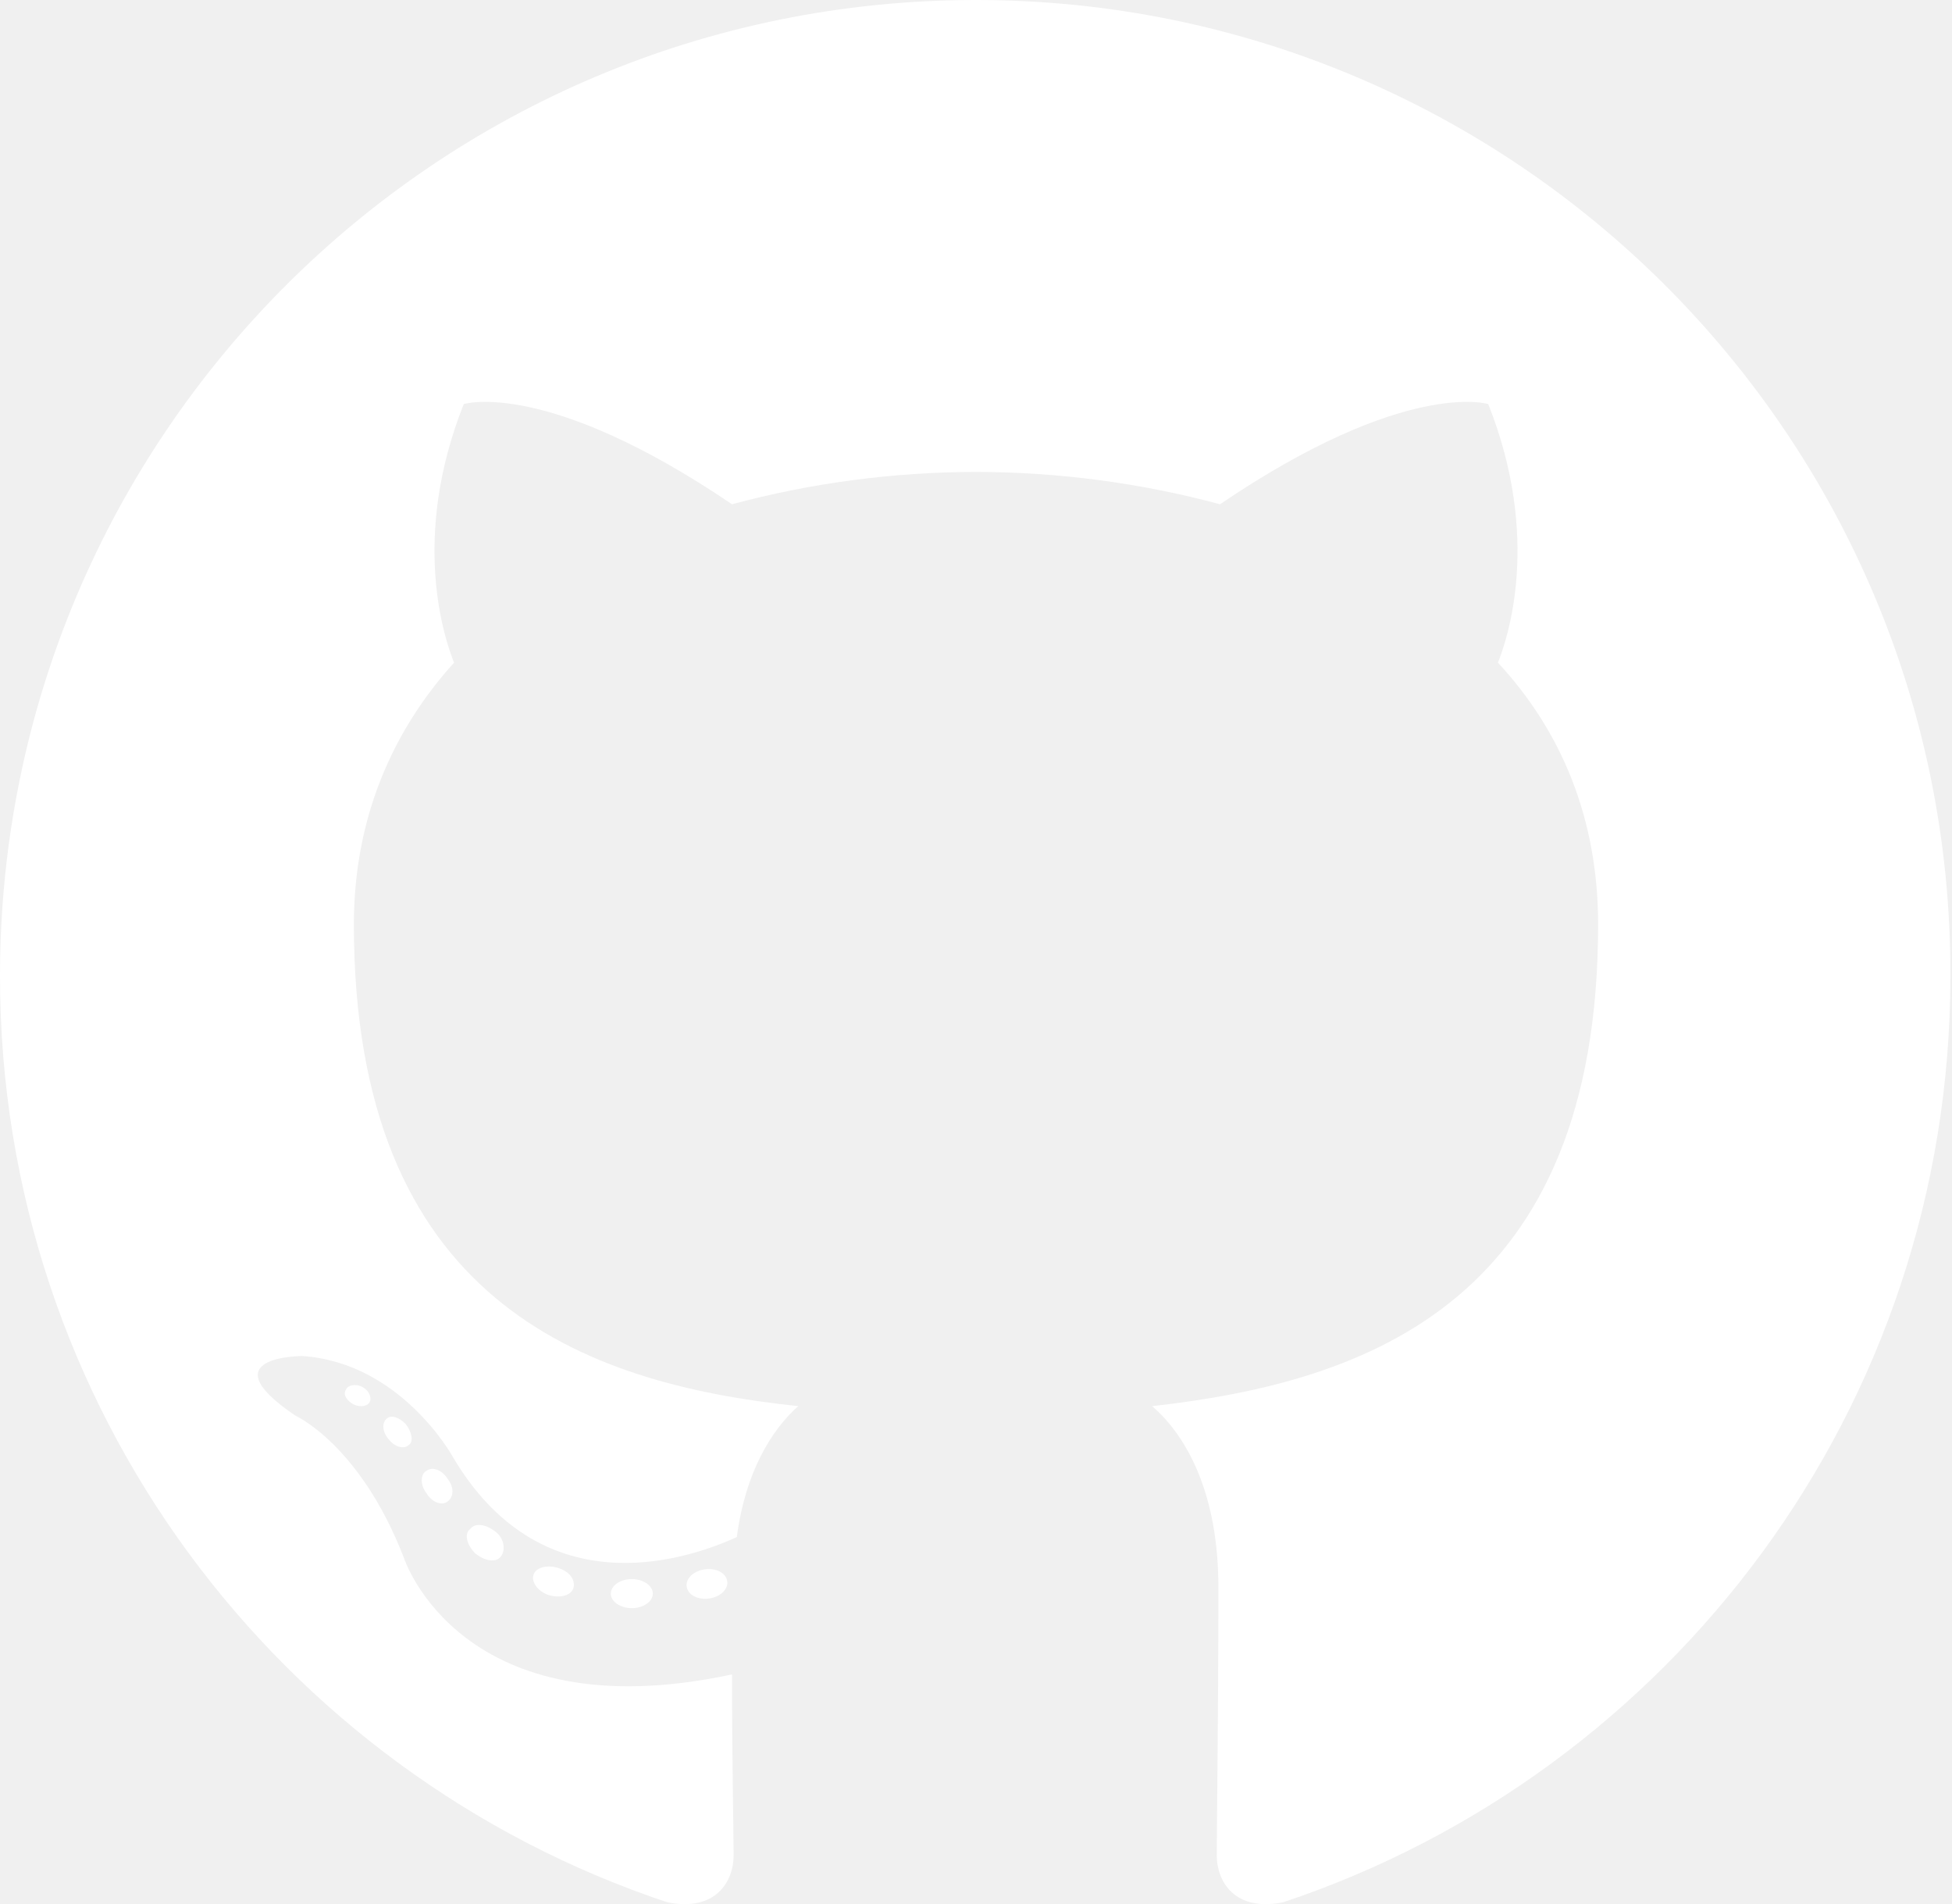
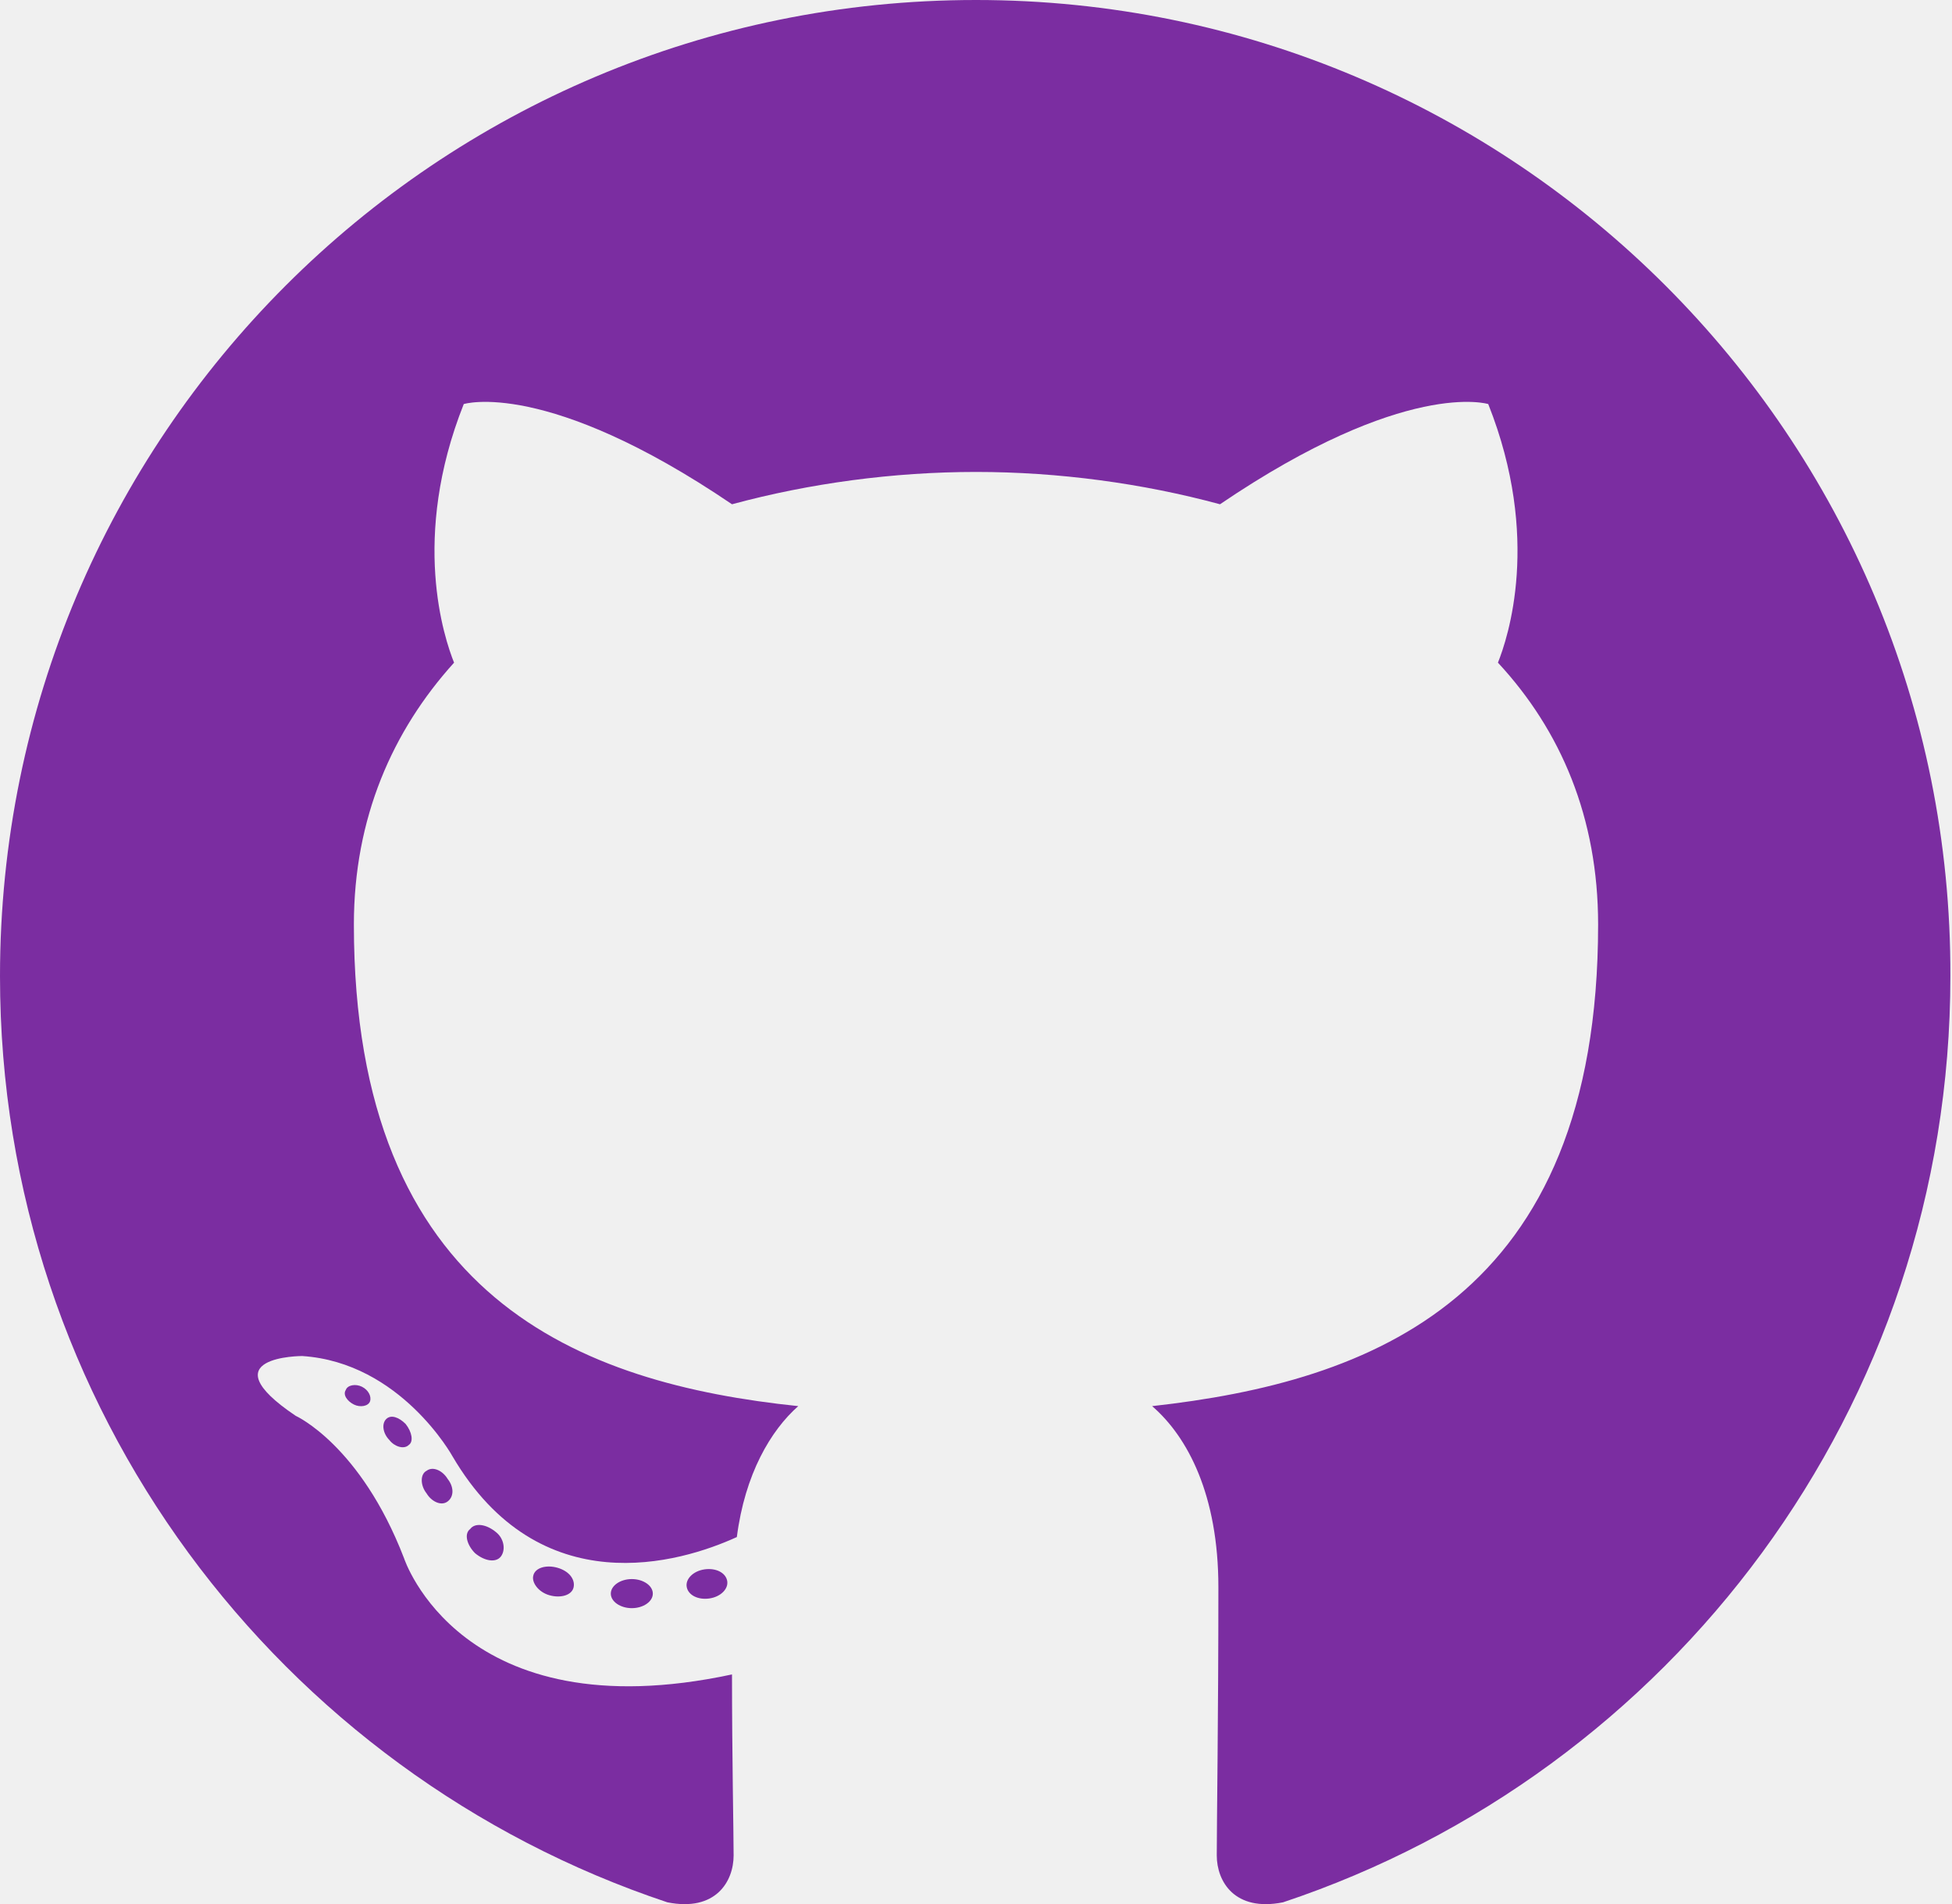
<svg xmlns="http://www.w3.org/2000/svg" version="1.1" id="Layer_1" x="0px" y="0px" viewBox="0 0 120.8 117.8" style="enable-background:new 0 0 120.8 117.8;" xml:space="preserve">
  <style type="text/css">
- 	.st0{fill-rule:evenodd;clip-rule:evenodd;fill:#FFFFFF;}
- 	.st1{fill:#FFFFFF;}
+ 	.st0{fill-rule:evenodd;clip-rule:evenodd;fill:#7b2da1;}
+ 	.st1{fill:#7b2da1;}
</style>
  <g>
    <path class="st0" d="M60.4,0C27,0,0,27,0,60.4c0,26.7,17.3,49.3,41.3,57.3c3,0.6,4.1-1.3,4.1-2.9c0-1.4-0.1-6.2-0.1-11.2   C28.5,107.2,25,96.4,25,96.4c-2.7-7-6.7-8.8-6.7-8.8c-5.5-3.7,0.4-3.7,0.4-3.7c6.1,0.4,9.3,6.2,9.3,6.2c5.4,9.2,14.1,6.6,17.6,5   c0.5-3.9,2.1-6.6,3.8-8.1C36,85.6,21.9,80.4,21.9,57.2c0-6.6,2.4-12,6.2-16.2c-0.6-1.5-2.7-7.7,0.6-16c0,0,5.1-1.6,16.6,6.2   c4.8-1.3,10-2,15.1-2c5.1,0,10.3,0.7,15.1,2C87,23.4,92.1,25,92.1,25c3.3,8.3,1.2,14.5,0.6,16c3.9,4.2,6.2,9.6,6.2,16.2   c0,23.2-14.1,28.3-27.6,29.8c2.2,1.9,4.1,5.5,4.1,11.2c0,8.1-0.1,14.6-0.1,16.6c0,1.6,1.1,3.5,4.1,2.9c24-8,41.3-30.6,41.3-57.3   C120.8,27,93.7,0,60.4,0z" />
    <path class="st1" d="M22.9,86.7c-0.1,0.3-0.6,0.4-1,0.2c-0.4-0.2-0.7-0.6-0.5-0.9c0.1-0.3,0.6-0.4,1-0.2C22.8,86,23,86.4,22.9,86.7   L22.9,86.7z M22.1,86.2" />
    <path class="st1" d="M25.3,89.4c-0.3,0.3-0.9,0.1-1.2-0.3c-0.4-0.4-0.5-1-0.2-1.3c0.3-0.3,0.8-0.1,1.2,0.3   C25.5,88.6,25.6,89.2,25.3,89.4L25.3,89.4z M24.7,88.8" />
    <path class="st1" d="M27.7,92.9c-0.4,0.3-1,0-1.3-0.5c-0.4-0.5-0.4-1.2,0-1.4c0.4-0.3,1,0,1.3,0.5C28.1,92,28.1,92.6,27.7,92.9   L27.7,92.9z M27.7,92.9" />
    <path class="st1" d="M31,96.3c-0.3,0.4-1,0.3-1.6-0.2c-0.5-0.5-0.7-1.2-0.3-1.5c0.3-0.4,1-0.3,1.6,0.2C31.2,95.2,31.3,95.9,31,96.3   L31,96.3z M31,96.3" />
    <path class="st1" d="M35.5,98.2c-0.1,0.5-0.8,0.7-1.5,0.5c-0.7-0.2-1.1-0.8-1-1.2c0.1-0.5,0.8-0.7,1.5-0.5   C35.2,97.2,35.6,97.7,35.5,98.2L35.5,98.2z M35.5,98.2" />
    <path class="st1" d="M40.4,98.6c0,0.5-0.6,0.9-1.3,0.9c-0.7,0-1.3-0.4-1.3-0.9c0-0.5,0.6-0.9,1.3-0.9   C39.8,97.7,40.4,98.1,40.4,98.6L40.4,98.6z M40.4,98.6" />
    <path class="st1" d="M45,97.8c0.1,0.5-0.4,1-1.1,1.1c-0.7,0.1-1.3-0.2-1.4-0.7c-0.1-0.5,0.4-1,1.1-1.1C44.3,97,44.9,97.3,45,97.8   L45,97.8z M45,97.8" />
  </g>
</svg>
